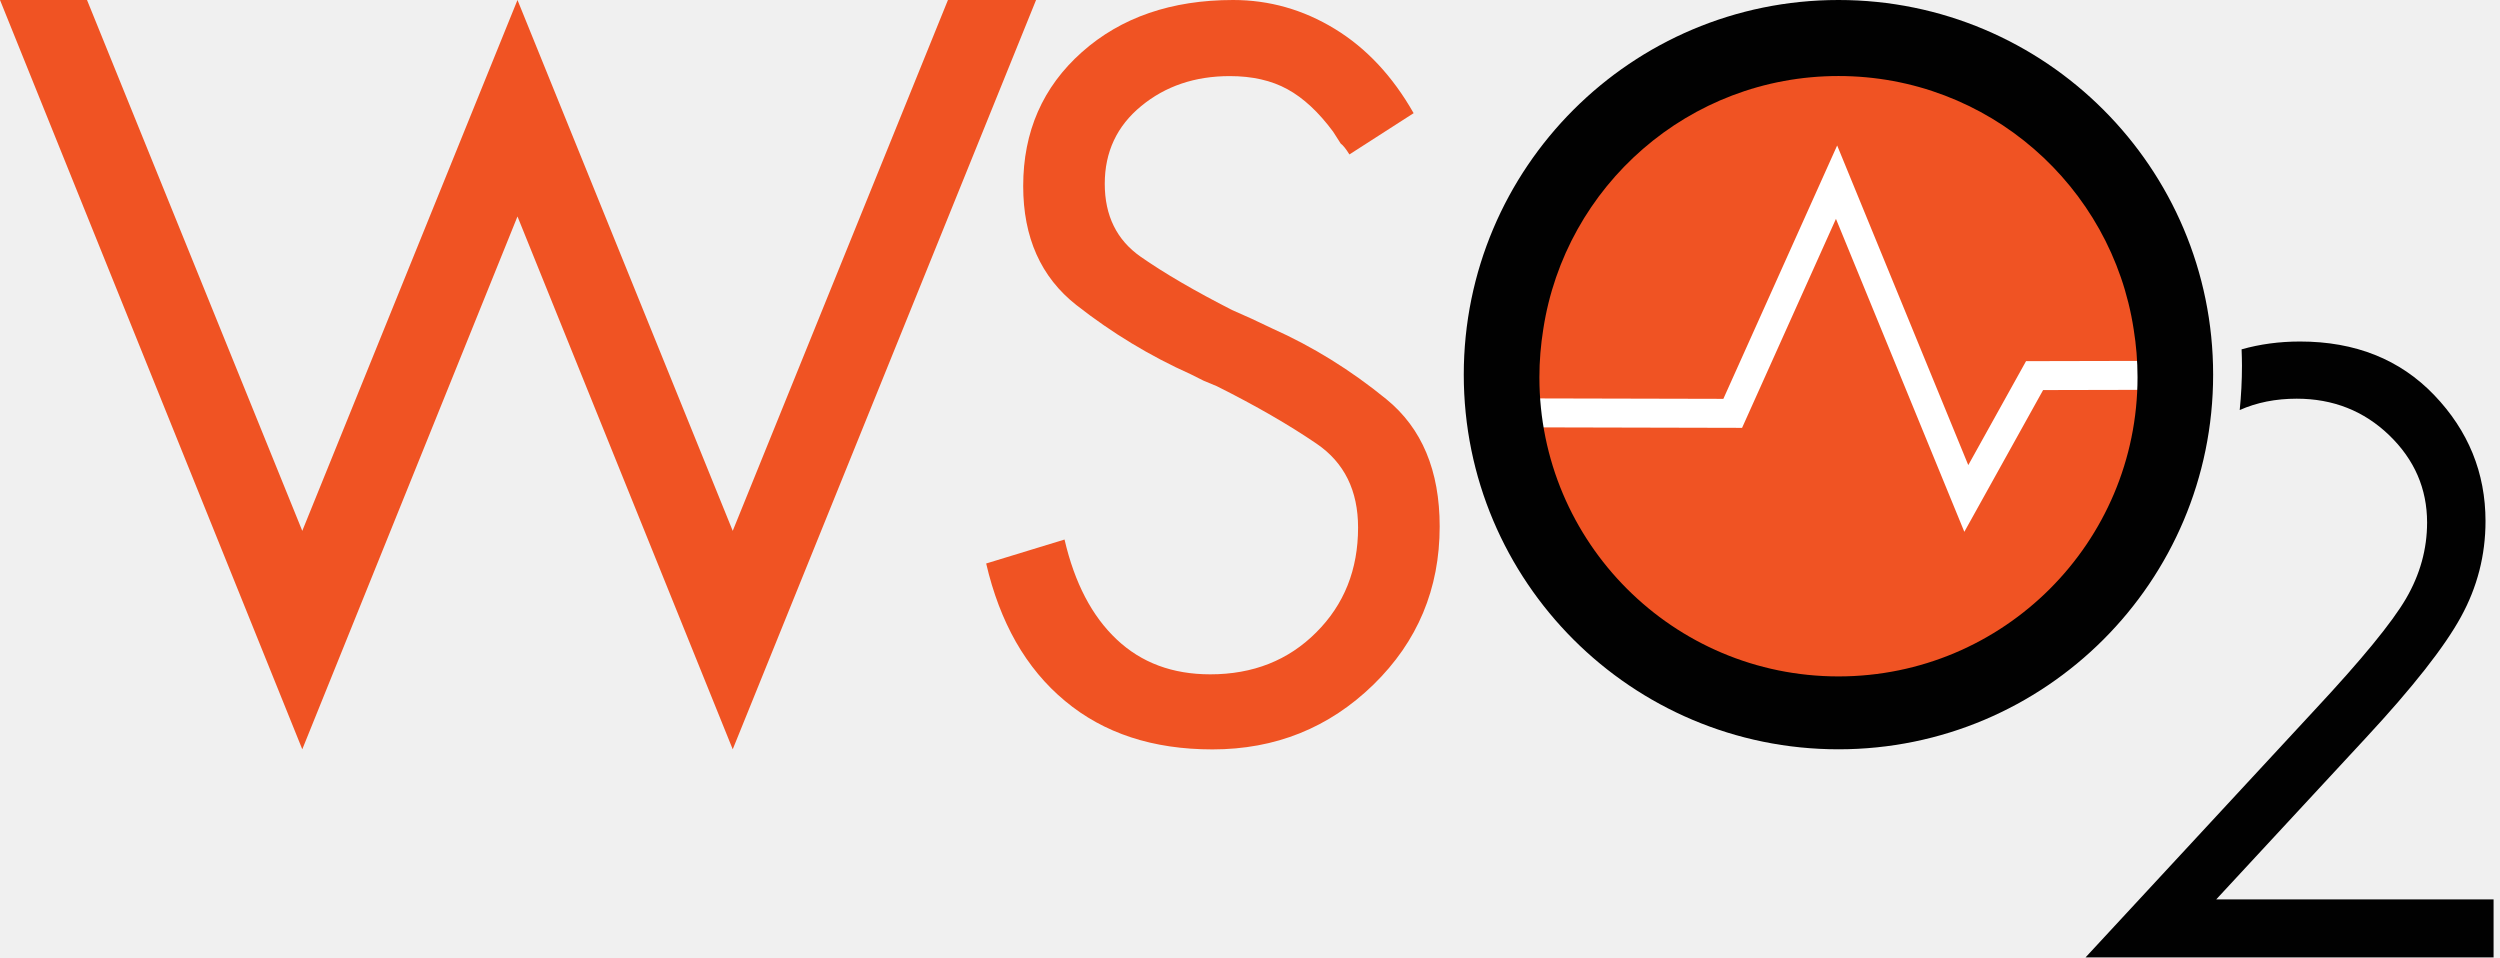
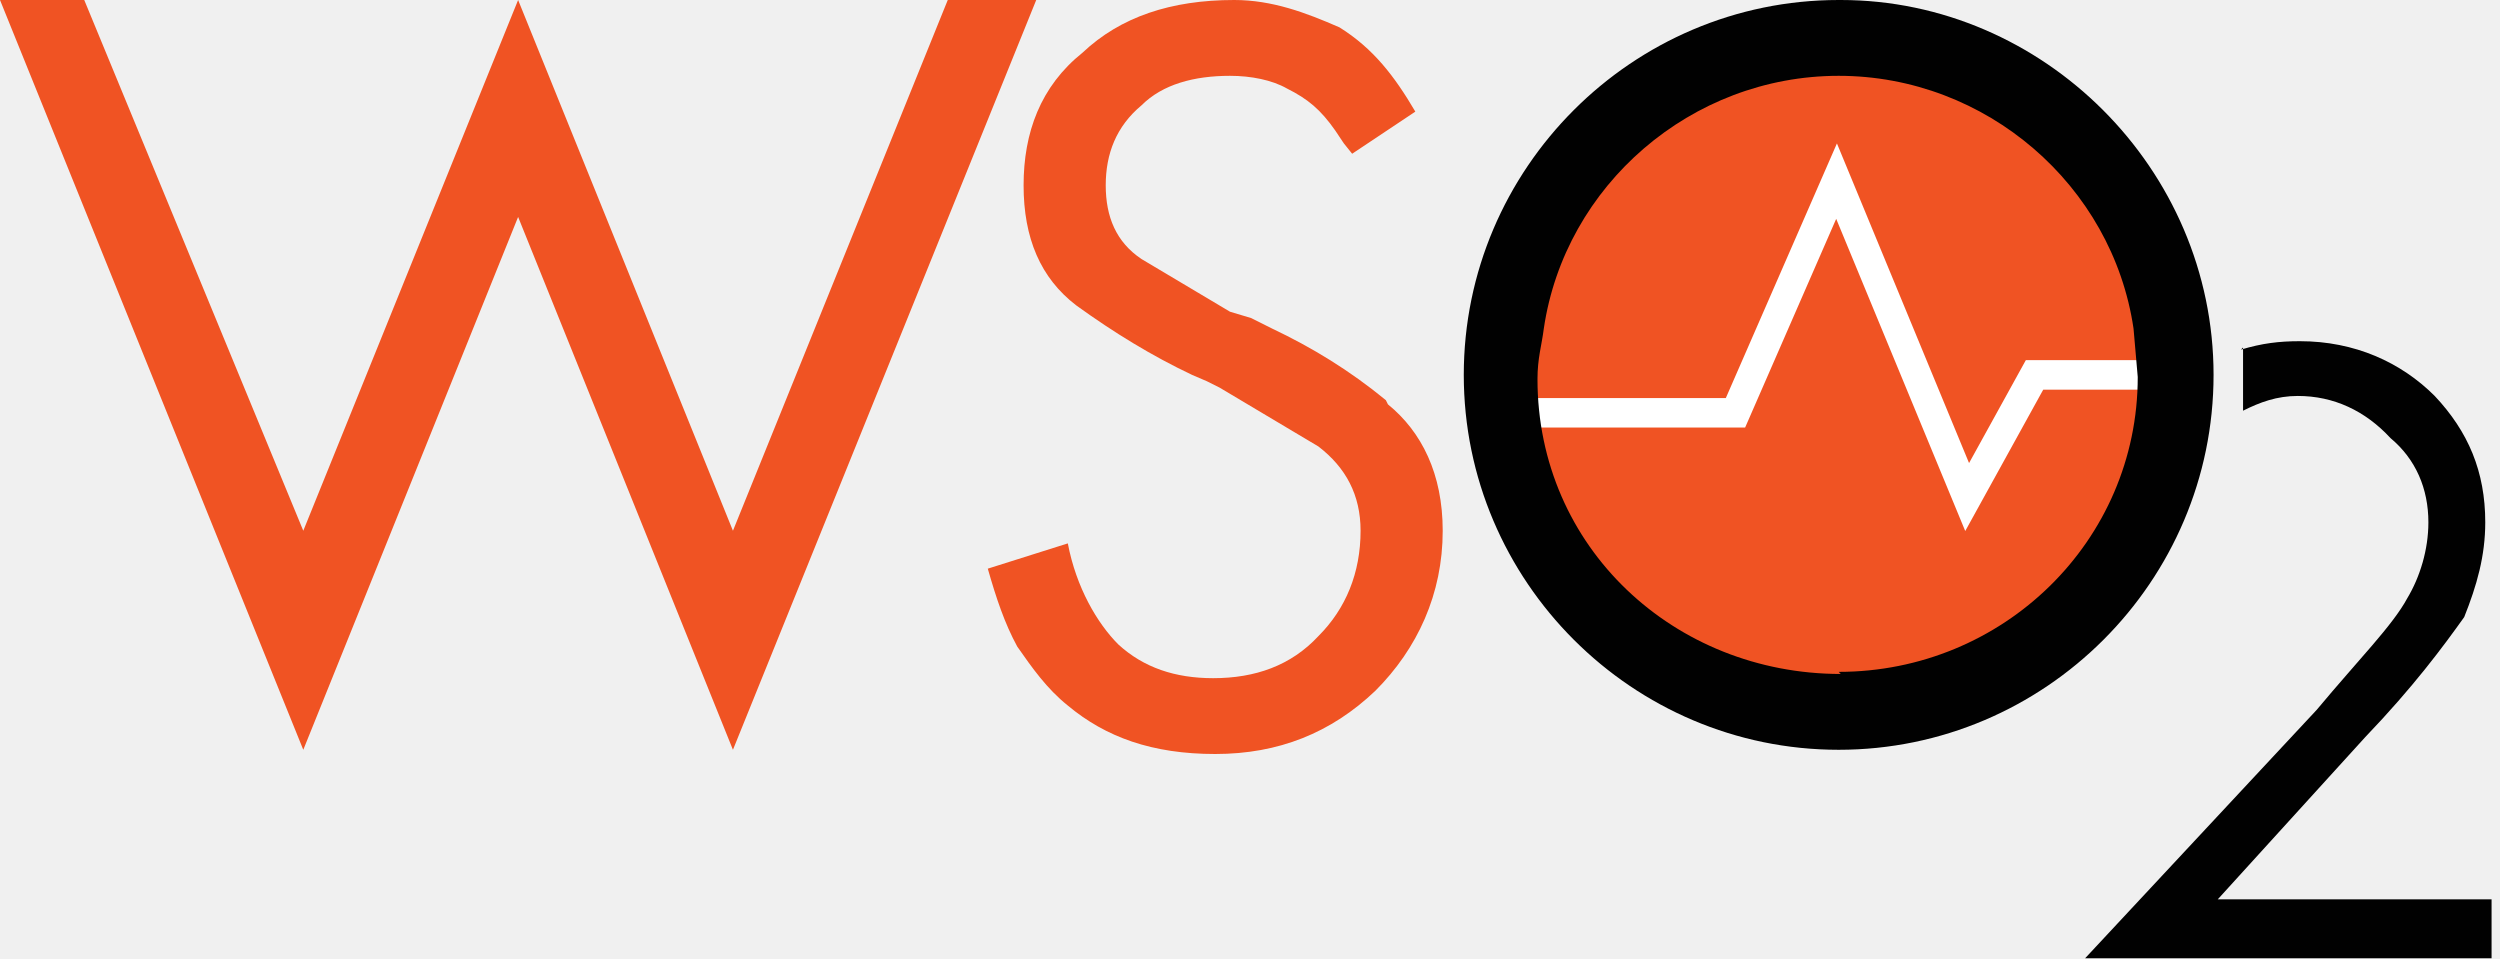
- <svg xmlns="http://www.w3.org/2000/svg" version="1.1" x="0px" y="0px" width="118.714px" height="45.465px" viewBox="0 0 118.714 45.465" enable-background="new 0 0 118.714 45.465" xml:space="preserve">
-   <g id="Layer_1" display="none">
-     <rect x="-12.468" y="-18.218" display="inline" fill="#010101" stroke="#FFFFFF" stroke-width="0.225" width="144.913" height="83.599" />
-   </g>
-   <g id="Layer_2">
-     <polygon fill="#F05323" points="24.573,0 34.794,25.208 45.014,0 49.198,0 34.794,35.581 24.573,10.279 14.354,35.581 0,0 4.132,0    14.354,25.208  " />
-     <path fill="#F05323" d="M65.833,18.957c-1.688-1.379-3.492-2.497-5.423-3.36l-0.982-0.465l-0.924-0.411   c-1.758-0.898-3.204-1.738-4.34-2.531c-1.133-0.792-1.704-1.947-1.704-3.462c0-1.516,0.579-2.746,1.731-3.692   c1.153-0.949,2.555-1.422,4.207-1.422c1.067,0,1.979,0.207,2.735,0.622c0.759,0.414,1.481,1.086,2.17,2.015l0.363,0.568   c0.102,0.07,0.242,0.242,0.412,0.515l3.049-1.96c-1-1.759-2.247-3.091-3.748-4.005C61.882,0.456,60.273,0,58.555,0   c-2.927,0-5.324,0.824-7.182,2.477c-1.857,1.653-2.786,3.773-2.786,6.357c0,2.442,0.841,4.329,2.527,5.653   c1.689,1.325,3.498,2.42,5.424,3.282l0.621,0.311l0.621,0.258c1.857,0.929,3.439,1.844,4.748,2.738   c1.308,0.894,1.961,2.22,1.961,3.976c0,1.996-0.661,3.655-1.988,4.979c-1.325,1.328-3.004,1.99-5.032,1.99   c-1.791,0-3.27-0.551-4.439-1.654c-1.172-1.101-2.001-2.68-2.48-4.747l-3.721,1.138c0.323,1.395,0.797,2.639,1.409,3.718   c0.63,1.104,1.409,2.042,2.338,2.812c1.84,1.534,4.172,2.298,6.997,2.298c2.993,0,5.539-1.025,7.643-3.073   c2.098-2.046,3.148-4.552,3.148-7.513C68.364,22.347,67.52,20.332,65.833,18.957" />
-     <path fill-rule="evenodd" clip-rule="evenodd" fill="#F05323" d="M87.405,34.417c8.967,0,16.279-7.309,16.279-16.275   S96.372,1.867,87.405,1.867c-8.966,0-16.274,7.309-16.274,16.275S78.439,34.417,87.405,34.417" />
-     <polyline fill="none" stroke="#FFFFFF" stroke-width="1.375" points="72.402,19.605 82.279,19.628 87.21,8.65 93.371,23.67    96.613,17.836 102.045,17.824  " />
-     <path fill="#010101" d="M106.443,16.589c0.869-0.246,1.792-0.372,2.775-0.372c2.622,0,4.747,0.848,6.372,2.544   c1.619,1.691,2.436,3.688,2.436,5.987c0,1.619-0.391,3.135-1.168,4.548c-0.774,1.416-2.282,3.337-4.522,5.751l-7.099,7.663h13.172   v2.754H99.032l10.902-11.772c2.21-2.372,3.649-4.124,4.318-5.269c0.666-1.143,1-2.349,1-3.61c0-1.606-0.6-2.989-1.799-4.146   c-1.196-1.152-2.662-1.735-4.393-1.735c-0.994,0-1.893,0.179-2.706,0.539c0.07-0.692,0.107-1.394,0.107-2.106   C106.462,17.108,106.452,16.847,106.443,16.589" />
-     <path fill="#010101" d="M87.301,0c-9.826,0-17.793,7.965-17.793,17.791c0,9.826,7.967,17.79,17.793,17.79   c9.823,0,17.791-7.964,17.791-17.79C105.092,7.965,97.125,0,87.301,0 M87.301,32.12c-7.844,0-14.202-6.358-14.202-14.203   c0-0.774,0.064-1.532,0.182-2.272C74.317,8.832,80.198,3.61,87.301,3.61c7.101,0,12.981,5.222,14.019,12.034   c0.119,0.74,0.182,1.499,0.182,2.272C101.501,25.761,95.144,32.12,87.301,32.12" />
-   </g>
+ <svg xmlns="http://www.w3.org/2000/svg" width="118.7" height="45.5">
+   <path fill="#F05323" d="M24.6 0l10.2 25.2L45 0h4.2L34.8 35.6 24.6 10.3 14.4 35.6 0 0h4l10.4 25.2M65.8 19c-1.7-1.4-3.5-2.5-5.4-3.4l-1-.5-1-.3-4.2-2.5c-1.2-.8-1.7-2-1.7-3.5S53 6 54.2 5c1-1 2.5-1.4 4.2-1.4 1 0 2 .2 2.7.6 1 .5 1.6 1 2.3 2l.4.6.4.5 3-2c-1-1.7-2-3-3.6-4C62 .6 60.4 0 58.6 0c-3 0-5.4.8-7.2 2.5-2 1.6-2.8 3.8-2.8 6.3s.8 4.4 2.5 5.7c1.8 1.3 3.6 2.4 5.5 3.3l.7.3.6.3 4.7 2.8c1.3 1 2 2.3 2 4 0 2-.7 3.7-2 5-1.3 1.4-3 2-5 2-1.8 0-3.3-.5-4.5-1.6-1-1-2-2.7-2.4-4.8l-3.8 1.2c.4 1.4.8 2.6 1.4 3.7.7 1 1.4 2 2.4 2.8 1.8 1.5 4 2.3 7 2.3s5.5-1 7.6-3c2-2 3.2-4.6 3.2-7.6 0-2.7-1-4.7-2.6-6" />
+   <path fill="#F05323" fill-rule="evenodd" d="M87.4 34.4c9 0 16.3-7.3 16.3-16.3S96.4 2 87.4 2 71 9 71 18s7.4 16.4 16.4 16.4" clip-rule="evenodd" />
+   <path fill="none" stroke="#FFF" stroke-width="1.4" d="M72.4 19.6h10l4.8-11 6.2 15 3.2-5.8h5.4" />
+   <path fill="#010101" d="M106.4 16.6c1-.3 1.8-.4 2.8-.4 2.6 0 4.8 1 6.4 2.6 1.6 1.7 2.4 3.6 2.4 6 0 1.6-.4 3-1 4.5-1 1.4-2.4 3.3-4.7 5.7l-7 7.7h13v2.8H99l11-11.8c2-2.4 3.6-4 4.3-5.3.6-1 1-2.3 1-3.6 0-1.6-.6-3-1.8-4-1.2-1.3-2.7-2-4.4-2-1 0-1.8.3-2.6.7v-2-1" />
+   <path fill="#010101" d="M87.3 0c-9.8 0-17.8 8-17.8 17.8s8 17.8 17.8 17.8 17.8-8 17.8-17.8S97 0 87.4 0m0 32C79.5 32 73 26 73 18c0-1 .2-1.6.3-2.4 1-6.8 7-12 14-12s13 5.2 14 12l.2 2.3c0 7.8-6.4 14-14.2 14" />
</svg>
